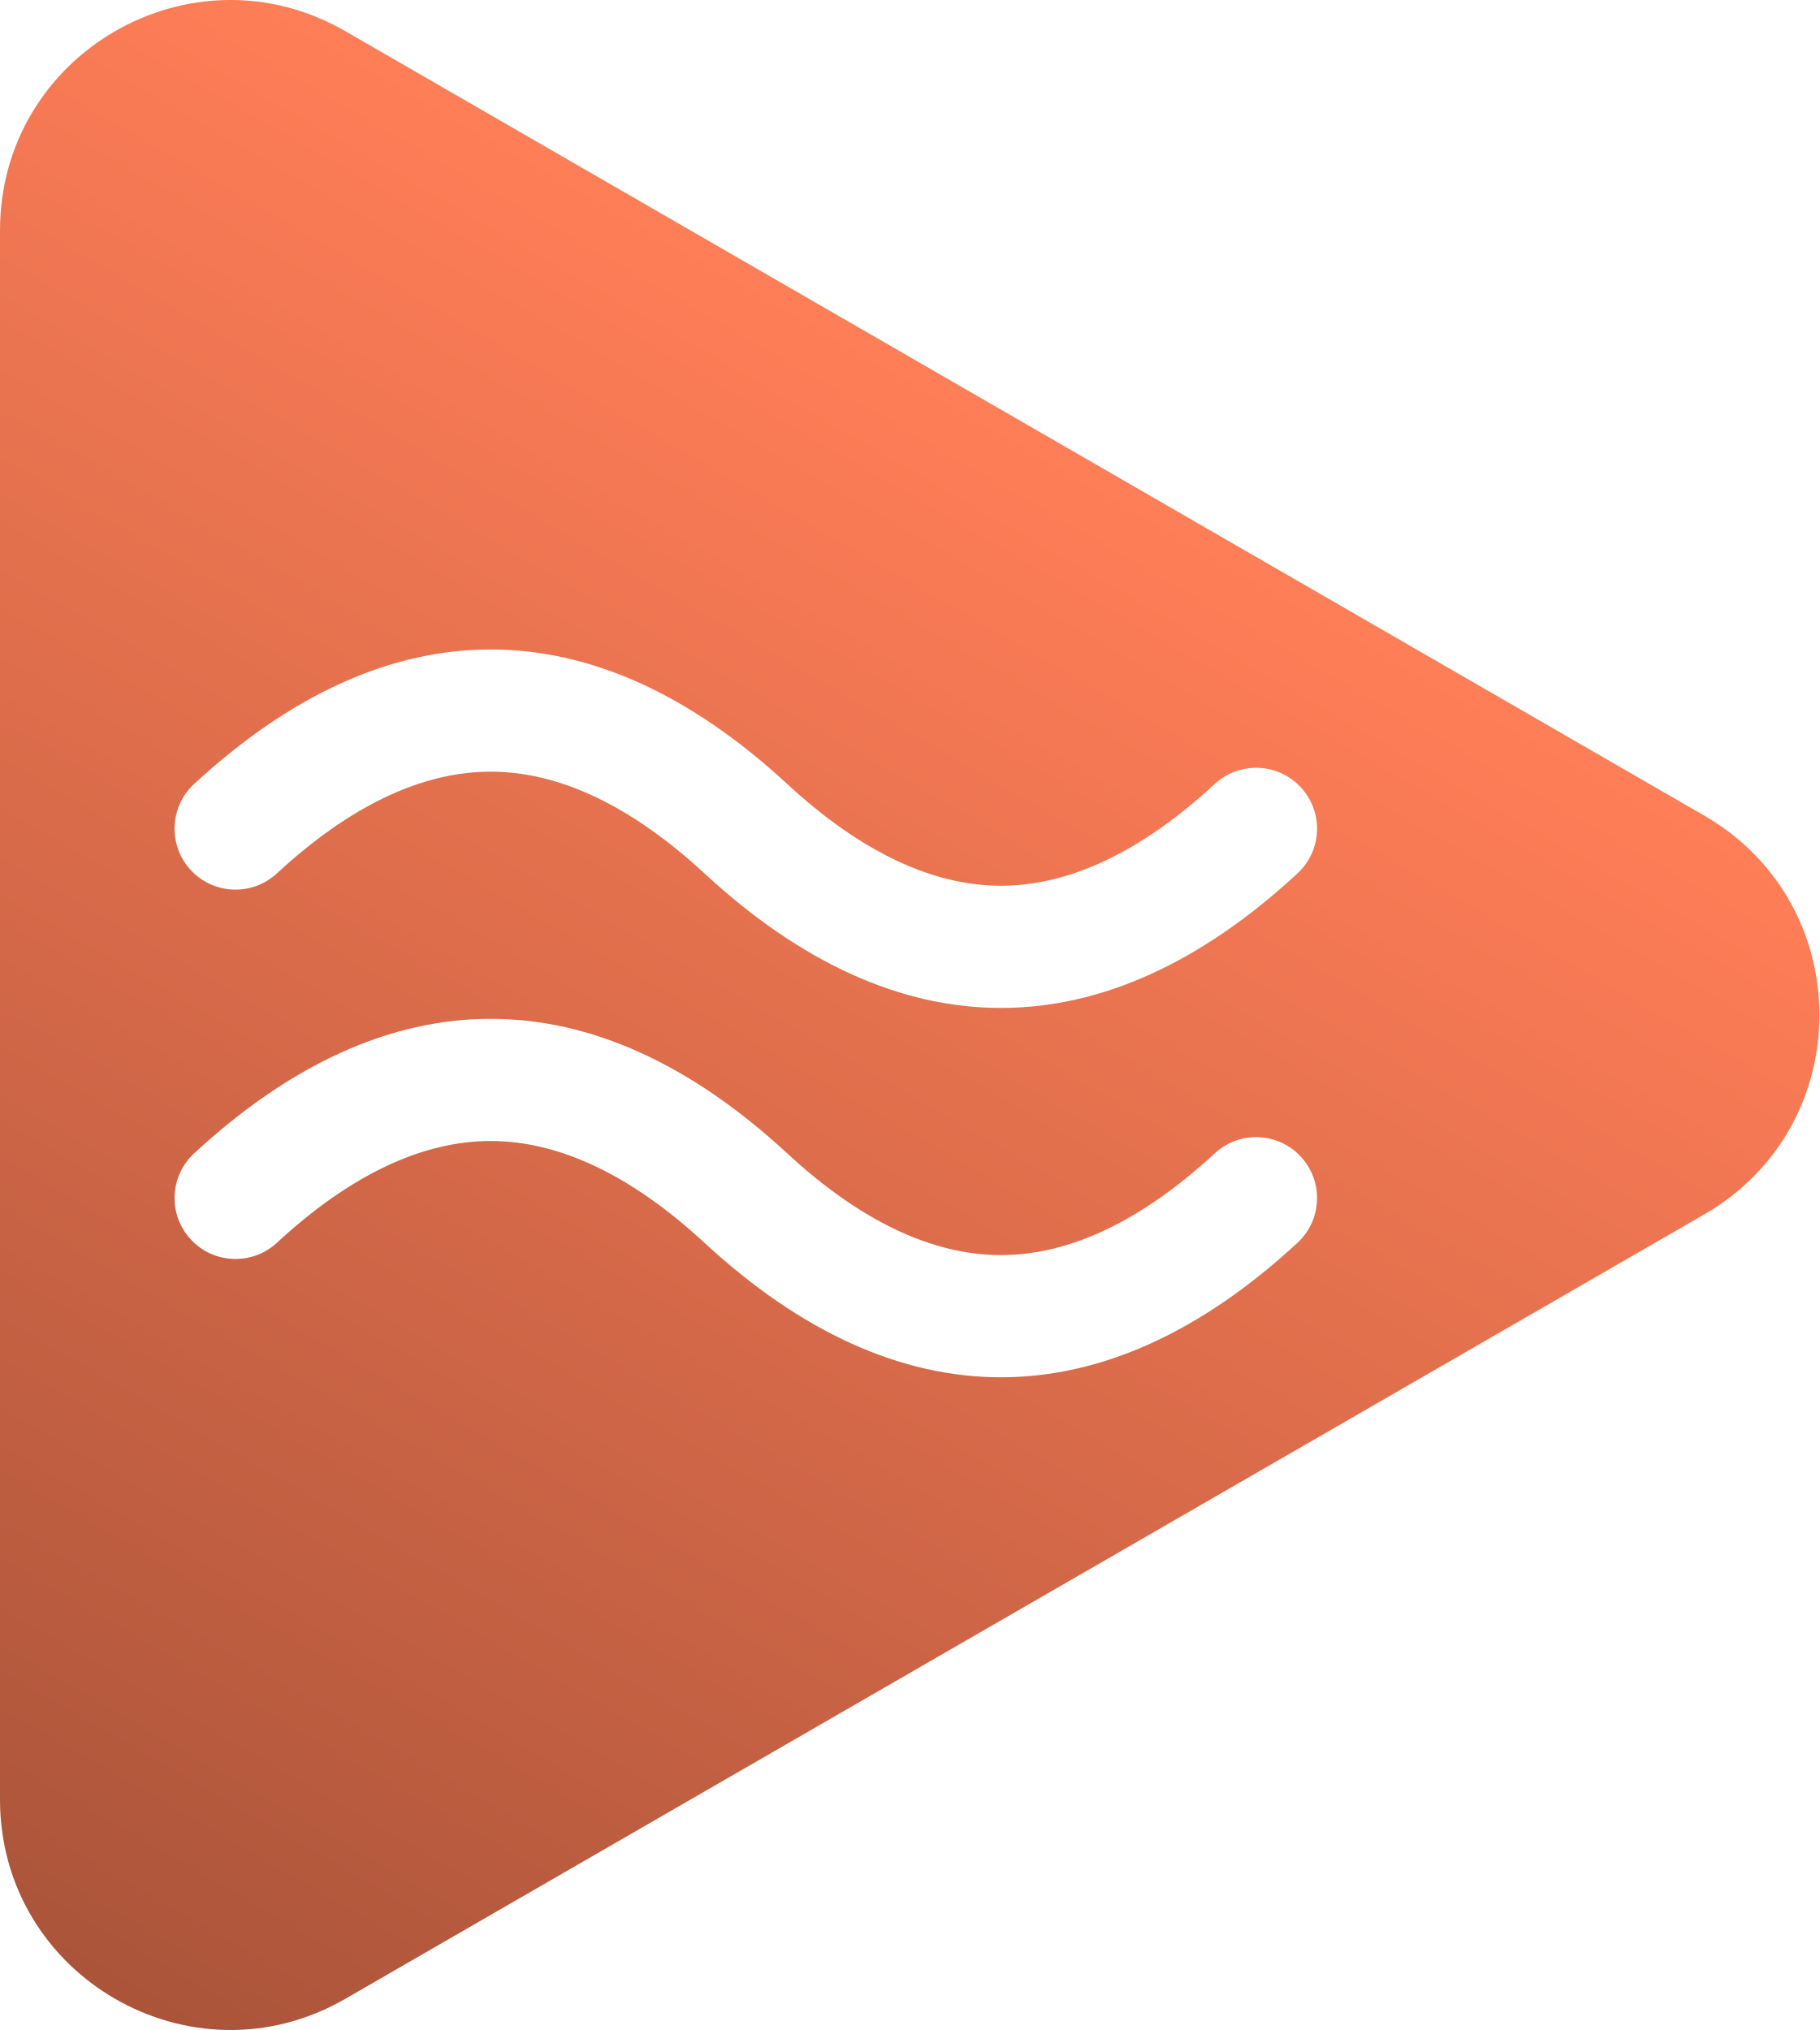
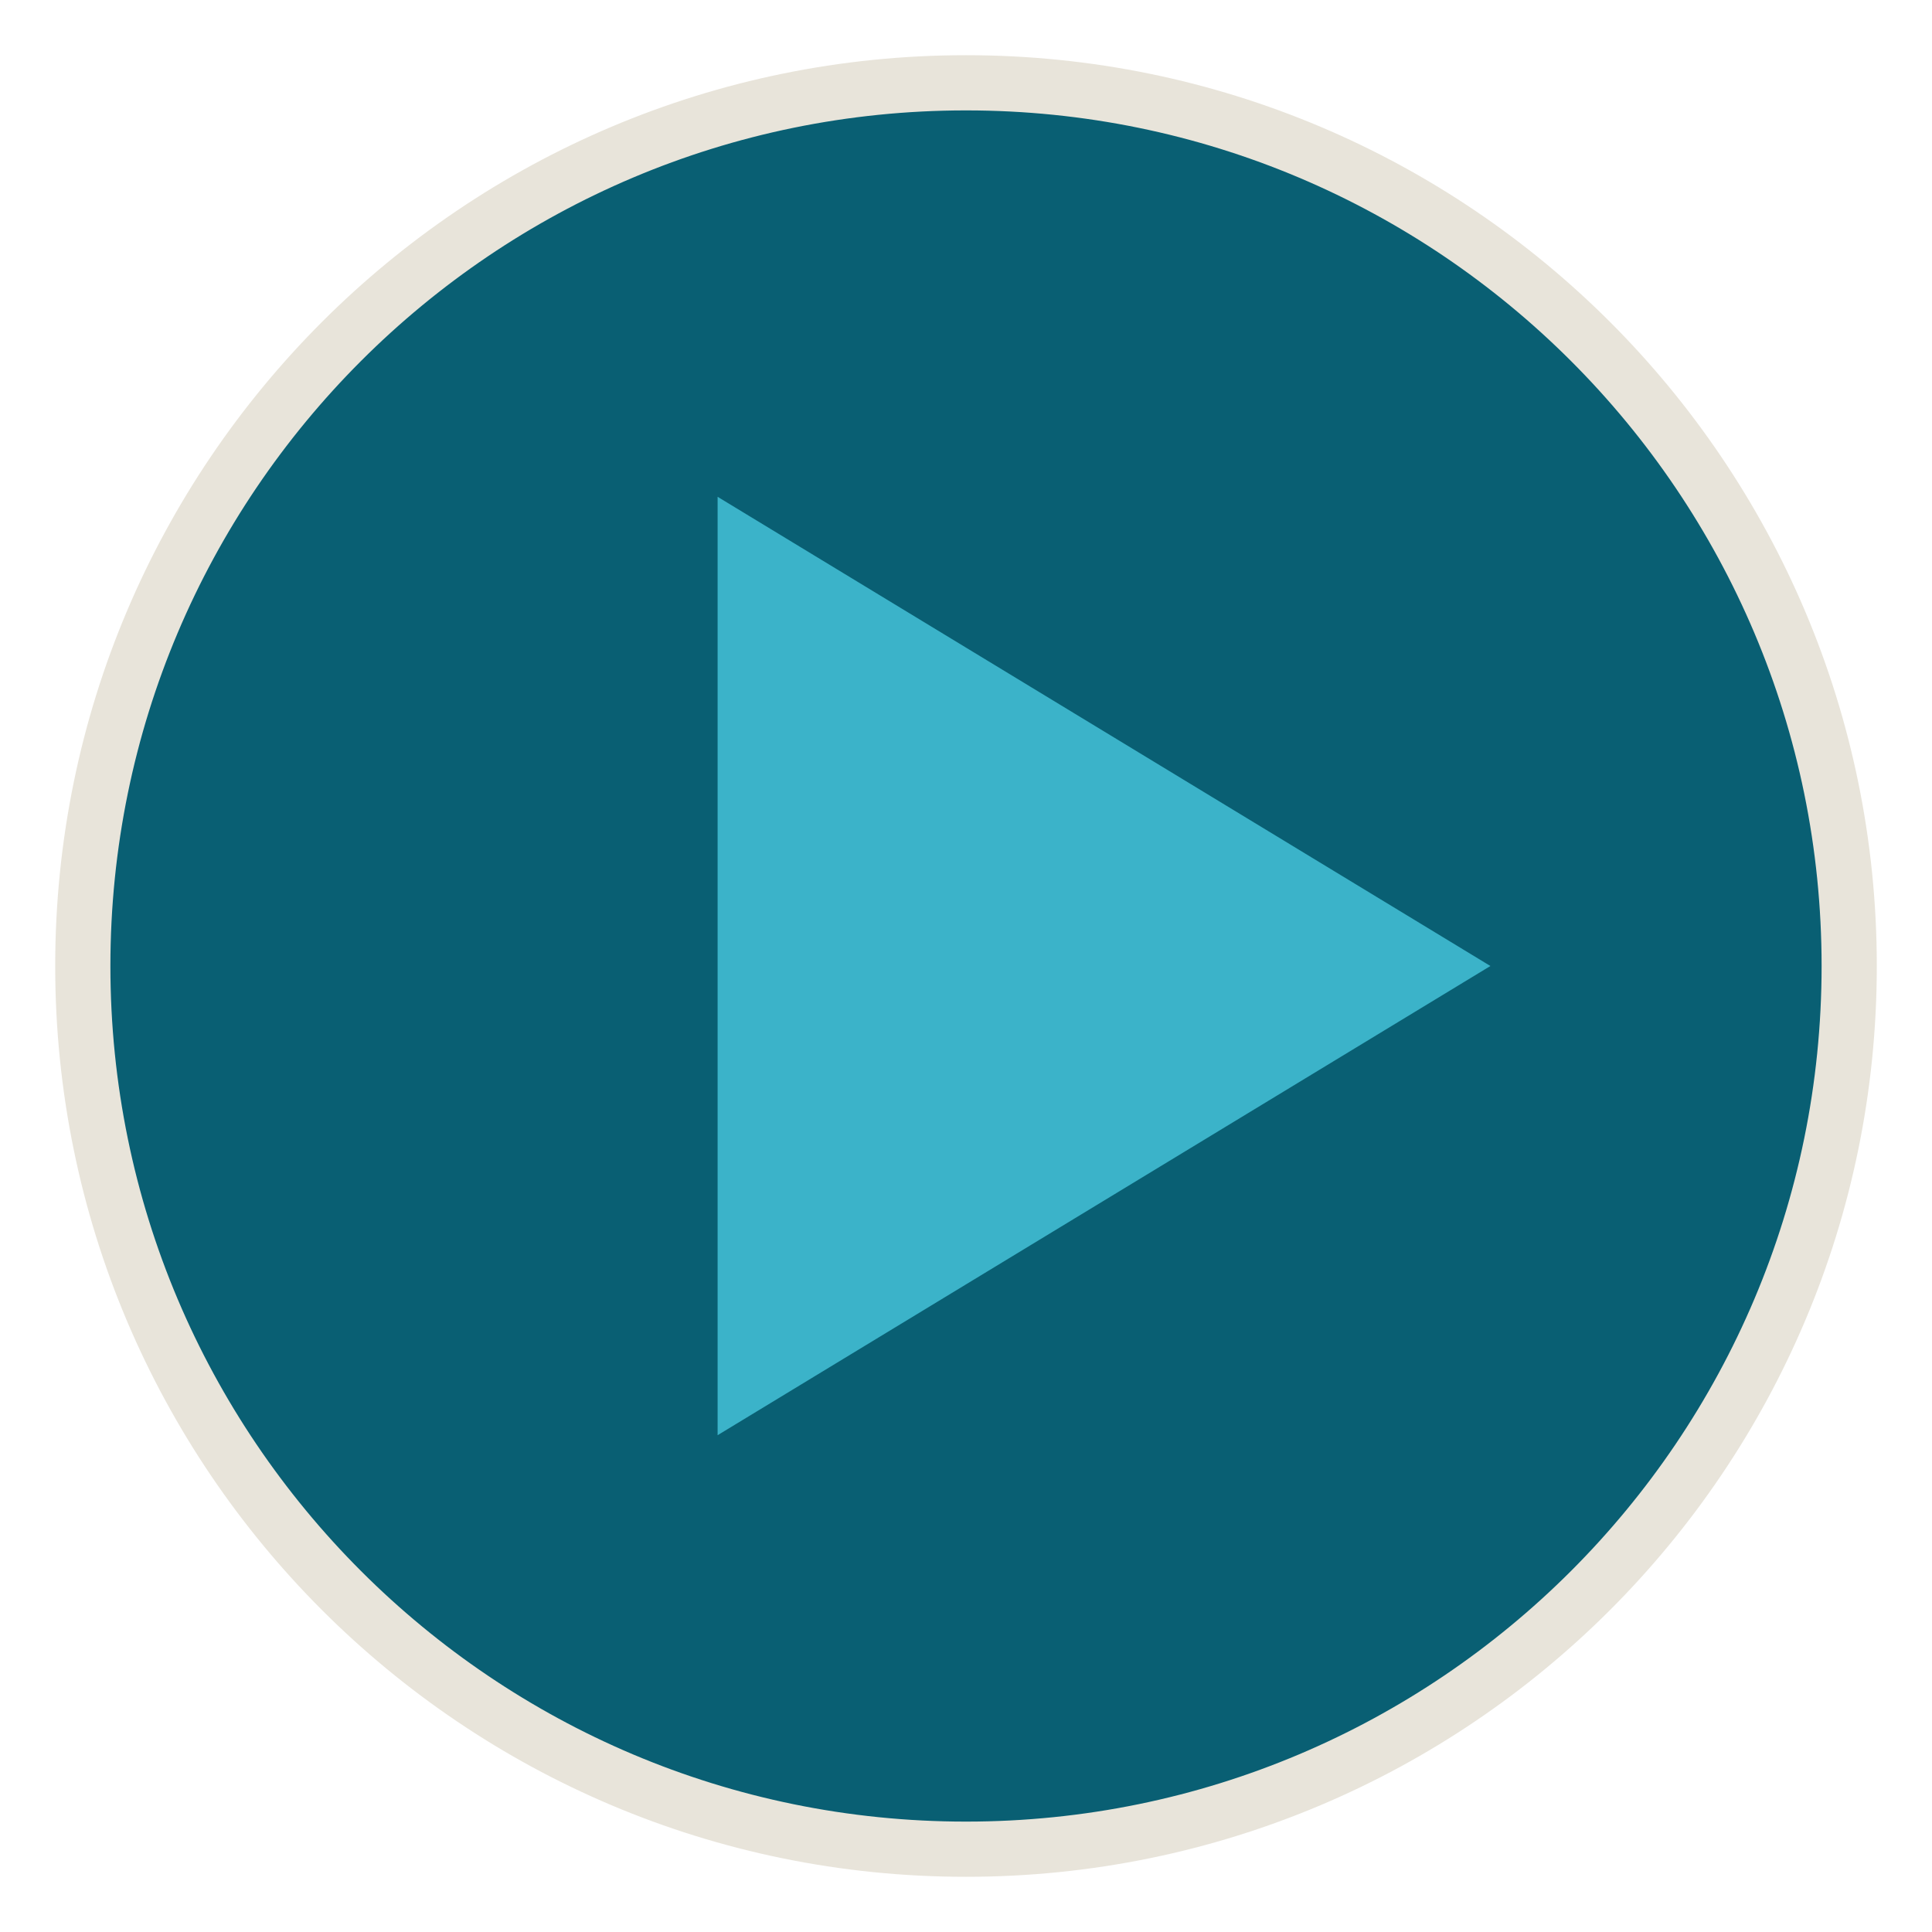
- <svg xmlns="http://www.w3.org/2000/svg" id="Layer_2" viewBox="0 32 358.32 399.86">
-   <defs>
-     <style>.cls-1{fill:url(#linear-gradient);}</style>
-     <linearGradient id="linear-gradient" x1="22.67" y1="425.72" x2="201.83" y2="115.4" gradientUnits="userSpaceOnUse">
-       <stop offset="0" stop-color="#ab543a" />
-       <stop offset="1" stop-color="#ff7e57" />
-     </linearGradient>
-   </defs>
-   <path class="cls-1" d="M335.65,192.66L68.01,38.14C37.78,20.69,0,42.5,0,77.41v309.04c0,34.91,37.78,56.72,68.01,39.27l267.64-154.52c30.23-17.45,30.23-61.08,0-78.54ZM255.53,276.8c-19.1,17.66-38.75,26.49-58.4,26.49s-39.29-8.83-58.39-26.49c-14.39-13.3-28.55-20.05-42.11-20.05s-27.72,6.75-42.1,20.05c-4.87,4.5-12.46,4.2-16.96-.67-4.5-4.86-4.2-12.45.67-16.95,38.2-35.33,78.59-35.33,116.79,0,14.38,13.3,28.55,20.04,42.1,20.04s27.72-6.74,42.11-20.04c4.86-4.5,12.46-4.21,16.95.66,4.5,4.87,4.21,12.46-.66,16.96ZM255.53,204.04c-19.1,17.67-38.75,26.5-58.4,26.5s-39.29-8.83-58.39-26.5c-14.39-13.3-28.55-20.04-42.11-20.04s-27.72,6.74-42.1,20.04c-4.87,4.5-12.46,4.21-16.96-.66s-4.2-12.46.67-16.96c38.2-35.32,78.59-35.32,116.79,0,14.38,13.3,28.55,20.05,42.1,20.05s27.72-6.75,42.11-20.05c4.86-4.5,12.46-4.2,16.95.67,4.5,4.86,4.21,12.45-.66,16.95Z" />
+ <svg xmlns="http://www.w3.org/2000/svg" viewBox="19 19 70 70" role="img" aria-label="Bask">
+   <circle cx="54" cy="54" r="32" fill="#095F73" stroke="#E8E4DA" stroke-width="2" />
+   <path d="M45 37 L45 71 L73 54 Z" fill="#3BB3C9" />
</svg>
